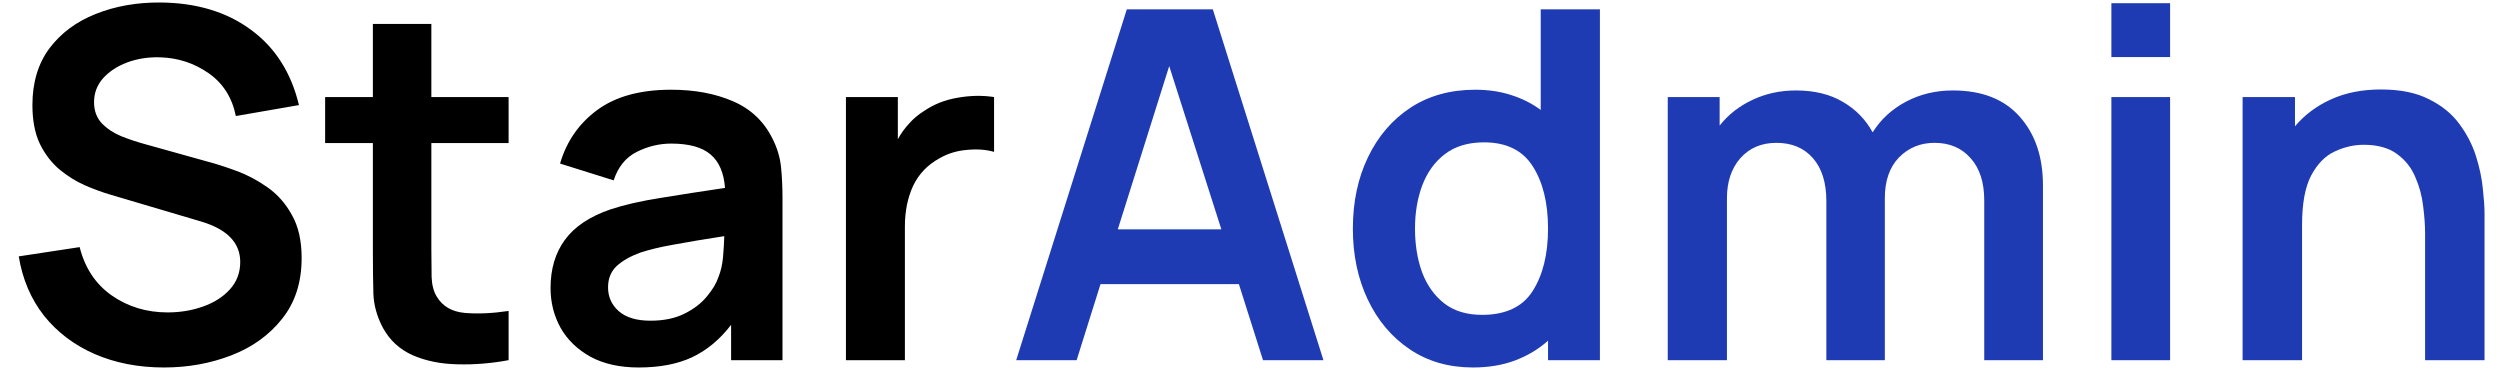
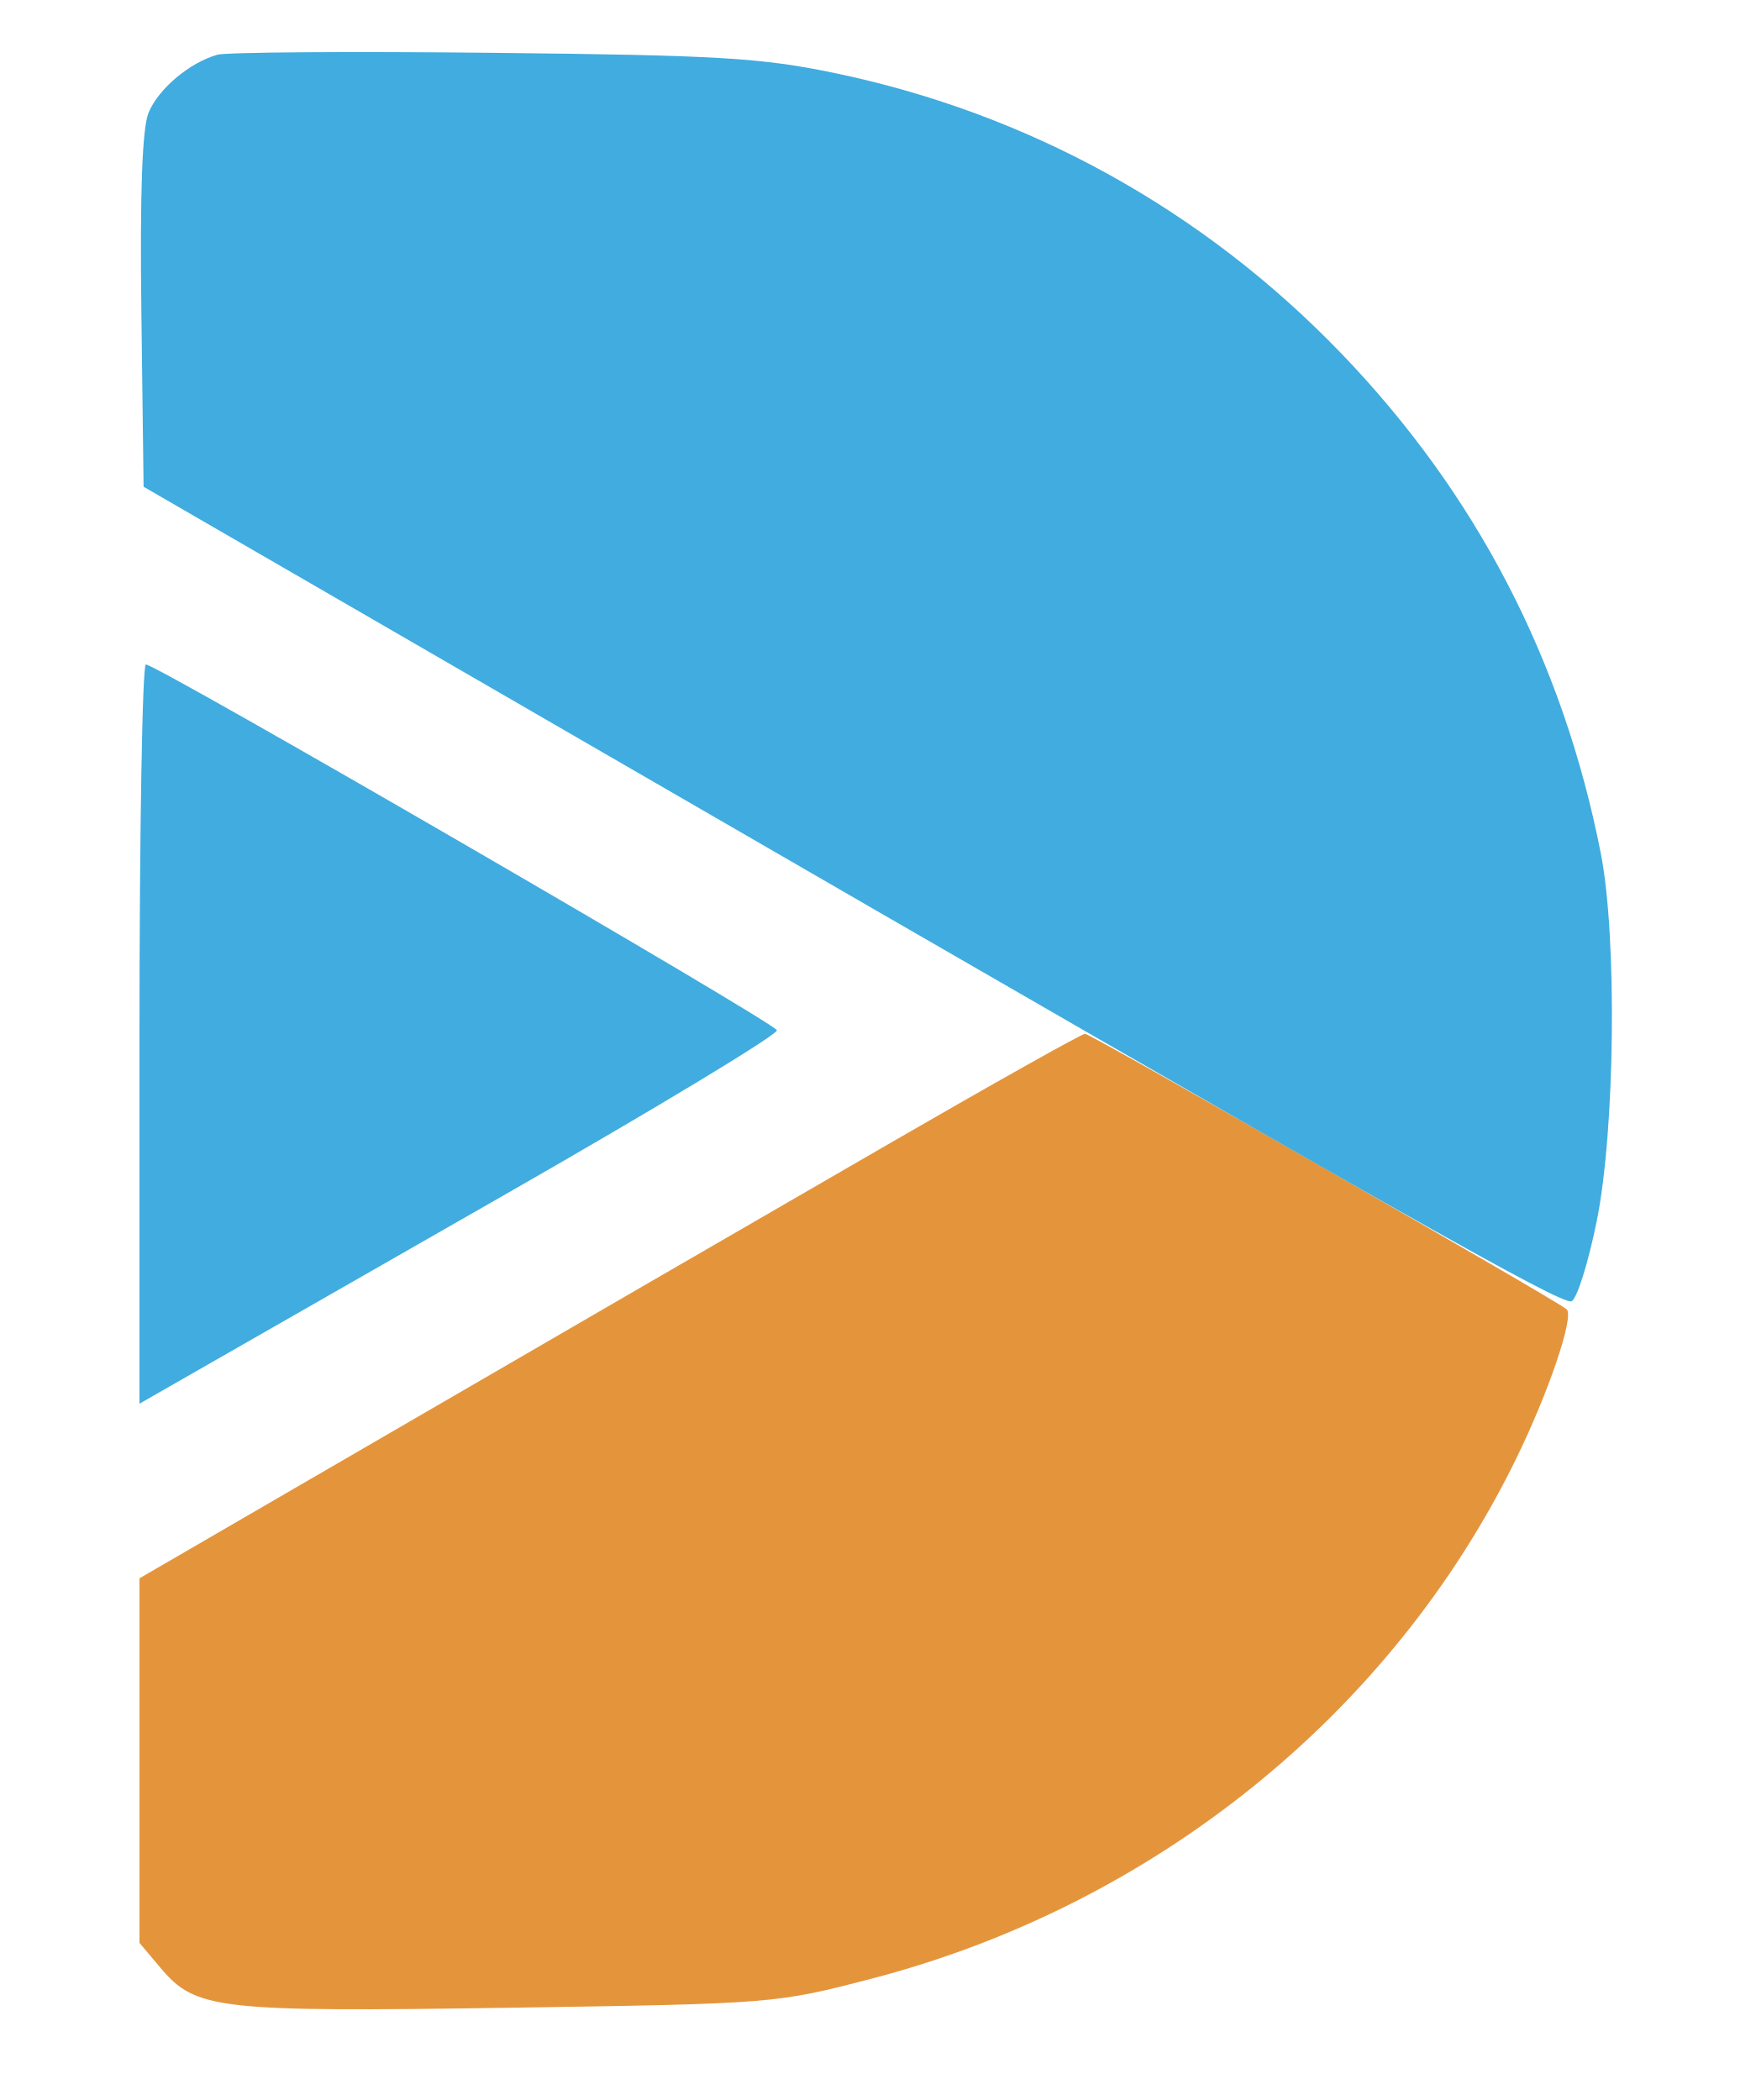
- <svg xmlns="http://www.w3.org/2000/svg" width="118" height="18" viewBox="0 0 118 18" fill="none">
-   <path d="M7.739 17.345C8.874 17.345 9.936 17.153 10.925 16.77C11.914 16.387 12.711 15.812 13.317 15.045C13.93 14.278 14.237 13.324 14.237 12.181C14.237 11.361 14.084 10.683 13.777 10.146C13.478 9.602 13.091 9.165 12.616 8.835C12.148 8.505 11.661 8.248 11.155 8.065C10.657 7.88 10.204 7.735 9.798 7.628L6.831 6.8C6.463 6.7 6.095 6.577 5.727 6.431C5.359 6.278 5.052 6.075 4.807 5.822C4.562 5.561 4.439 5.228 4.439 4.822C4.439 4.392 4.581 4.016 4.864 3.695C5.156 3.373 5.535 3.123 6.003 2.947C6.478 2.771 6.992 2.69 7.544 2.705C8.395 2.728 9.162 2.978 9.844 3.453C10.526 3.928 10.956 4.603 11.132 5.477L14.111 4.96C13.742 3.426 12.987 2.242 11.845 1.406C10.703 0.563 9.28 0.133 7.579 0.118C6.459 0.11 5.439 0.29 4.519 0.658C3.607 1.019 2.879 1.559 2.334 2.28C1.798 3.001 1.53 3.894 1.53 4.96C1.53 5.688 1.648 6.301 1.886 6.8C2.131 7.29 2.442 7.693 2.817 8.007C3.201 8.321 3.603 8.57 4.025 8.755C4.454 8.938 4.853 9.084 5.221 9.191L9.499 10.457C10.726 10.825 11.339 11.461 11.339 12.366C11.339 12.871 11.174 13.305 10.845 13.665C10.523 14.018 10.101 14.286 9.579 14.47C9.058 14.654 8.502 14.746 7.912 14.746C6.915 14.746 6.034 14.478 5.267 13.941C4.508 13.404 4.006 12.645 3.76 11.664L0.885 12.101C1.062 13.182 1.46 14.117 2.082 14.907C2.71 15.689 3.507 16.291 4.473 16.712C5.447 17.134 6.536 17.345 7.739 17.345ZM24.006 17V14.677C23.231 14.792 22.541 14.823 21.936 14.769C21.33 14.715 20.889 14.459 20.613 13.998C20.468 13.761 20.387 13.454 20.372 13.079C20.364 12.695 20.36 12.258 20.36 11.768V6.753H24.006V4.58H20.36V1.13H17.6V4.58H15.346V6.753H17.6V11.928C17.6 12.642 17.608 13.278 17.623 13.838C17.639 14.389 17.788 14.934 18.072 15.47C18.394 16.061 18.865 16.494 19.486 16.77C20.107 17.038 20.809 17.18 21.591 17.195C22.38 17.218 23.185 17.153 24.006 17ZM30.149 17.345C31.138 17.345 31.978 17.184 32.668 16.862C33.366 16.532 33.979 16.023 34.508 15.332V17H36.934V9.376C36.934 8.839 36.911 8.344 36.865 7.892C36.819 7.432 36.685 6.984 36.463 6.546C36.057 5.726 35.432 5.136 34.588 4.776C33.753 4.415 32.783 4.235 31.679 4.235C30.222 4.235 29.061 4.553 28.194 5.189C27.328 5.826 26.742 6.669 26.435 7.72L28.965 8.513C29.172 7.877 29.536 7.428 30.057 7.168C30.579 6.907 31.119 6.777 31.679 6.777C32.522 6.777 33.143 6.949 33.542 7.294C33.941 7.631 34.167 8.156 34.22 8.87C33.132 9.03 32.12 9.188 31.184 9.341C30.257 9.487 29.467 9.667 28.815 9.882C27.834 10.219 27.117 10.698 26.665 11.319C26.213 11.932 25.986 12.691 25.986 13.596C25.986 14.278 26.144 14.903 26.458 15.47C26.78 16.038 27.251 16.494 27.872 16.839C28.493 17.176 29.252 17.345 30.149 17.345ZM30.701 15.137C30.05 15.137 29.551 14.988 29.206 14.688C28.869 14.389 28.7 14.014 28.7 13.562C28.7 13.155 28.831 12.825 29.091 12.572C29.36 12.319 29.732 12.105 30.207 11.928C30.644 11.783 31.169 11.656 31.782 11.549C32.396 11.434 33.197 11.3 34.186 11.146C34.178 11.438 34.159 11.764 34.128 12.124C34.098 12.477 34.025 12.795 33.91 13.079C33.818 13.362 33.638 13.665 33.369 13.987C33.109 14.309 32.756 14.581 32.311 14.803C31.867 15.026 31.33 15.137 30.701 15.137ZM39.928 17H42.711V10.687C42.711 9.966 42.842 9.326 43.102 8.766C43.371 8.206 43.788 7.773 44.356 7.466C44.739 7.244 45.169 7.114 45.644 7.075C46.119 7.029 46.545 7.06 46.92 7.168V4.58C46.361 4.496 45.786 4.507 45.195 4.614C44.605 4.714 44.08 4.921 43.62 5.236C43.359 5.396 43.125 5.592 42.918 5.822C42.711 6.044 42.531 6.293 42.378 6.569V4.58H39.928V17Z" fill="black" />
-   <path d="M47.965 17H50.817L51.944 13.412H58.476L59.614 17H62.466L57.245 0.44H53.186L47.965 17ZM52.76 10.825L55.187 3.119L57.648 10.825H52.76ZM69.525 17.345C70.261 17.345 70.924 17.234 71.514 17.012C72.105 16.789 72.622 16.479 73.067 16.08V17H75.516V0.44H72.722V5.189C72.308 4.883 71.844 4.649 71.331 4.488C70.817 4.319 70.249 4.235 69.629 4.235C68.456 4.235 67.436 4.519 66.57 5.086C65.711 5.653 65.044 6.431 64.569 7.42C64.093 8.409 63.855 9.533 63.855 10.79C63.855 12.032 64.089 13.148 64.557 14.136C65.025 15.126 65.684 15.908 66.535 16.483C67.386 17.058 68.383 17.345 69.525 17.345ZM69.951 14.861C69.23 14.861 68.636 14.681 68.168 14.32C67.7 13.953 67.352 13.462 67.121 12.848C66.899 12.235 66.788 11.549 66.788 10.79C66.788 10.039 66.903 9.356 67.133 8.743C67.371 8.122 67.727 7.631 68.203 7.271C68.686 6.903 69.299 6.719 70.043 6.719C71.1 6.719 71.867 7.095 72.343 7.846C72.826 8.597 73.067 9.579 73.067 10.79C73.067 11.994 72.826 12.975 72.343 13.734C71.867 14.485 71.07 14.861 69.951 14.861ZM78.718 17H81.512V9.352C81.512 8.578 81.723 7.949 82.145 7.466C82.574 6.984 83.141 6.742 83.847 6.742C84.575 6.742 85.15 6.984 85.572 7.466C85.993 7.949 86.204 8.624 86.204 9.491V17H88.964V9.352C88.964 8.532 89.187 7.892 89.631 7.432C90.084 6.972 90.643 6.742 91.31 6.742C92.023 6.742 92.591 6.984 93.012 7.466C93.442 7.942 93.656 8.605 93.656 9.456V17H96.428V8.755C96.428 7.405 96.06 6.32 95.324 5.5C94.596 4.68 93.545 4.269 92.173 4.269C91.368 4.269 90.632 4.446 89.965 4.798C89.298 5.151 88.773 5.634 88.389 6.247C88.06 5.642 87.592 5.163 86.986 4.81C86.381 4.45 85.641 4.269 84.767 4.269C84.023 4.269 83.337 4.419 82.708 4.718C82.087 5.009 81.574 5.412 81.167 5.926V4.58H78.718V17ZM99.657 2.694H102.429V0.152H99.657V2.694ZM99.657 17H102.429V4.58H99.657V17ZM105.851 17H108.657V10.617C108.657 9.613 108.799 8.839 109.082 8.294C109.374 7.742 109.742 7.363 110.186 7.156C110.639 6.941 111.099 6.834 111.566 6.834C112.226 6.834 112.751 6.98 113.142 7.271C113.533 7.555 113.82 7.919 114.004 8.364C114.196 8.8 114.319 9.257 114.372 9.732C114.434 10.207 114.464 10.637 114.464 11.02V17H117.27V10.066C117.27 9.774 117.243 9.387 117.19 8.904C117.144 8.421 117.036 7.911 116.868 7.375C116.699 6.838 116.438 6.332 116.086 5.856C115.733 5.373 115.254 4.982 114.648 4.684C114.05 4.377 113.295 4.223 112.383 4.223C111.486 4.223 110.696 4.381 110.014 4.695C109.339 5.002 108.776 5.423 108.323 5.96V4.58H105.851V17Z" fill="#1F3BB3" />
+ <svg xmlns="http://www.w3.org/2000/svg" width="214" height="256" viewBox="0 0 214 256" version="1.1">
+   <path d="M 108.500 139.340 C 86.144 152.265, 74.752 158.869, 35.750 181.516 L 17 192.403 17 214.625 L 17 236.847 19.574 239.905 C 23.843 244.979, 26.554 245.288, 62.123 244.753 C 94.308 244.269, 94.570 244.248, 106.287 241.192 C 140.675 232.225, 169.624 208.856, 184.783 177.828 C 188.773 169.660, 191.866 160.527, 190.949 159.621 C 189.961 158.645, 132.919 126.001, 132.235 126.021 C 131.831 126.032, 121.150 132.026, 108.500 139.340" stroke="none" fill="#e4953c" fill-rule="evenodd" />
+   <path d="M 26.500 6.670 C 23.107 7.626, 19.320 10.814, 18.111 13.731 C 17.332 15.612, 17.046 23.451, 17.229 37.925 L 17.500 59.337 74.661 92.418 C 170.656 147.974, 190.296 159.100, 191.531 158.626 C 192.184 158.376, 193.570 153.970, 194.609 148.835 C 196.844 137.801, 197.104 114.244, 195.104 104.044 C 190.489 80.514, 179.890 60.115, 163.383 42.992 C 146.603 25.585, 125.398 13.850, 101.831 8.927 C 92.785 7.038, 87.582 6.728, 60 6.438 C 42.675 6.255, 27.600 6.360, 26.500 6.670 M 17 126.058 L 17 171.116 22.777 167.808 C 25.954 165.989, 43.499 155.950, 61.765 145.500 C 80.031 135.050, 94.845 126.091, 94.685 125.592 C 94.379 124.635, 19.122 81, 17.779 81 C 17.350 81, 17 101.276, 17 126.058" stroke="none" fill="#40acdf" fill-rule="evenodd" />
</svg>
